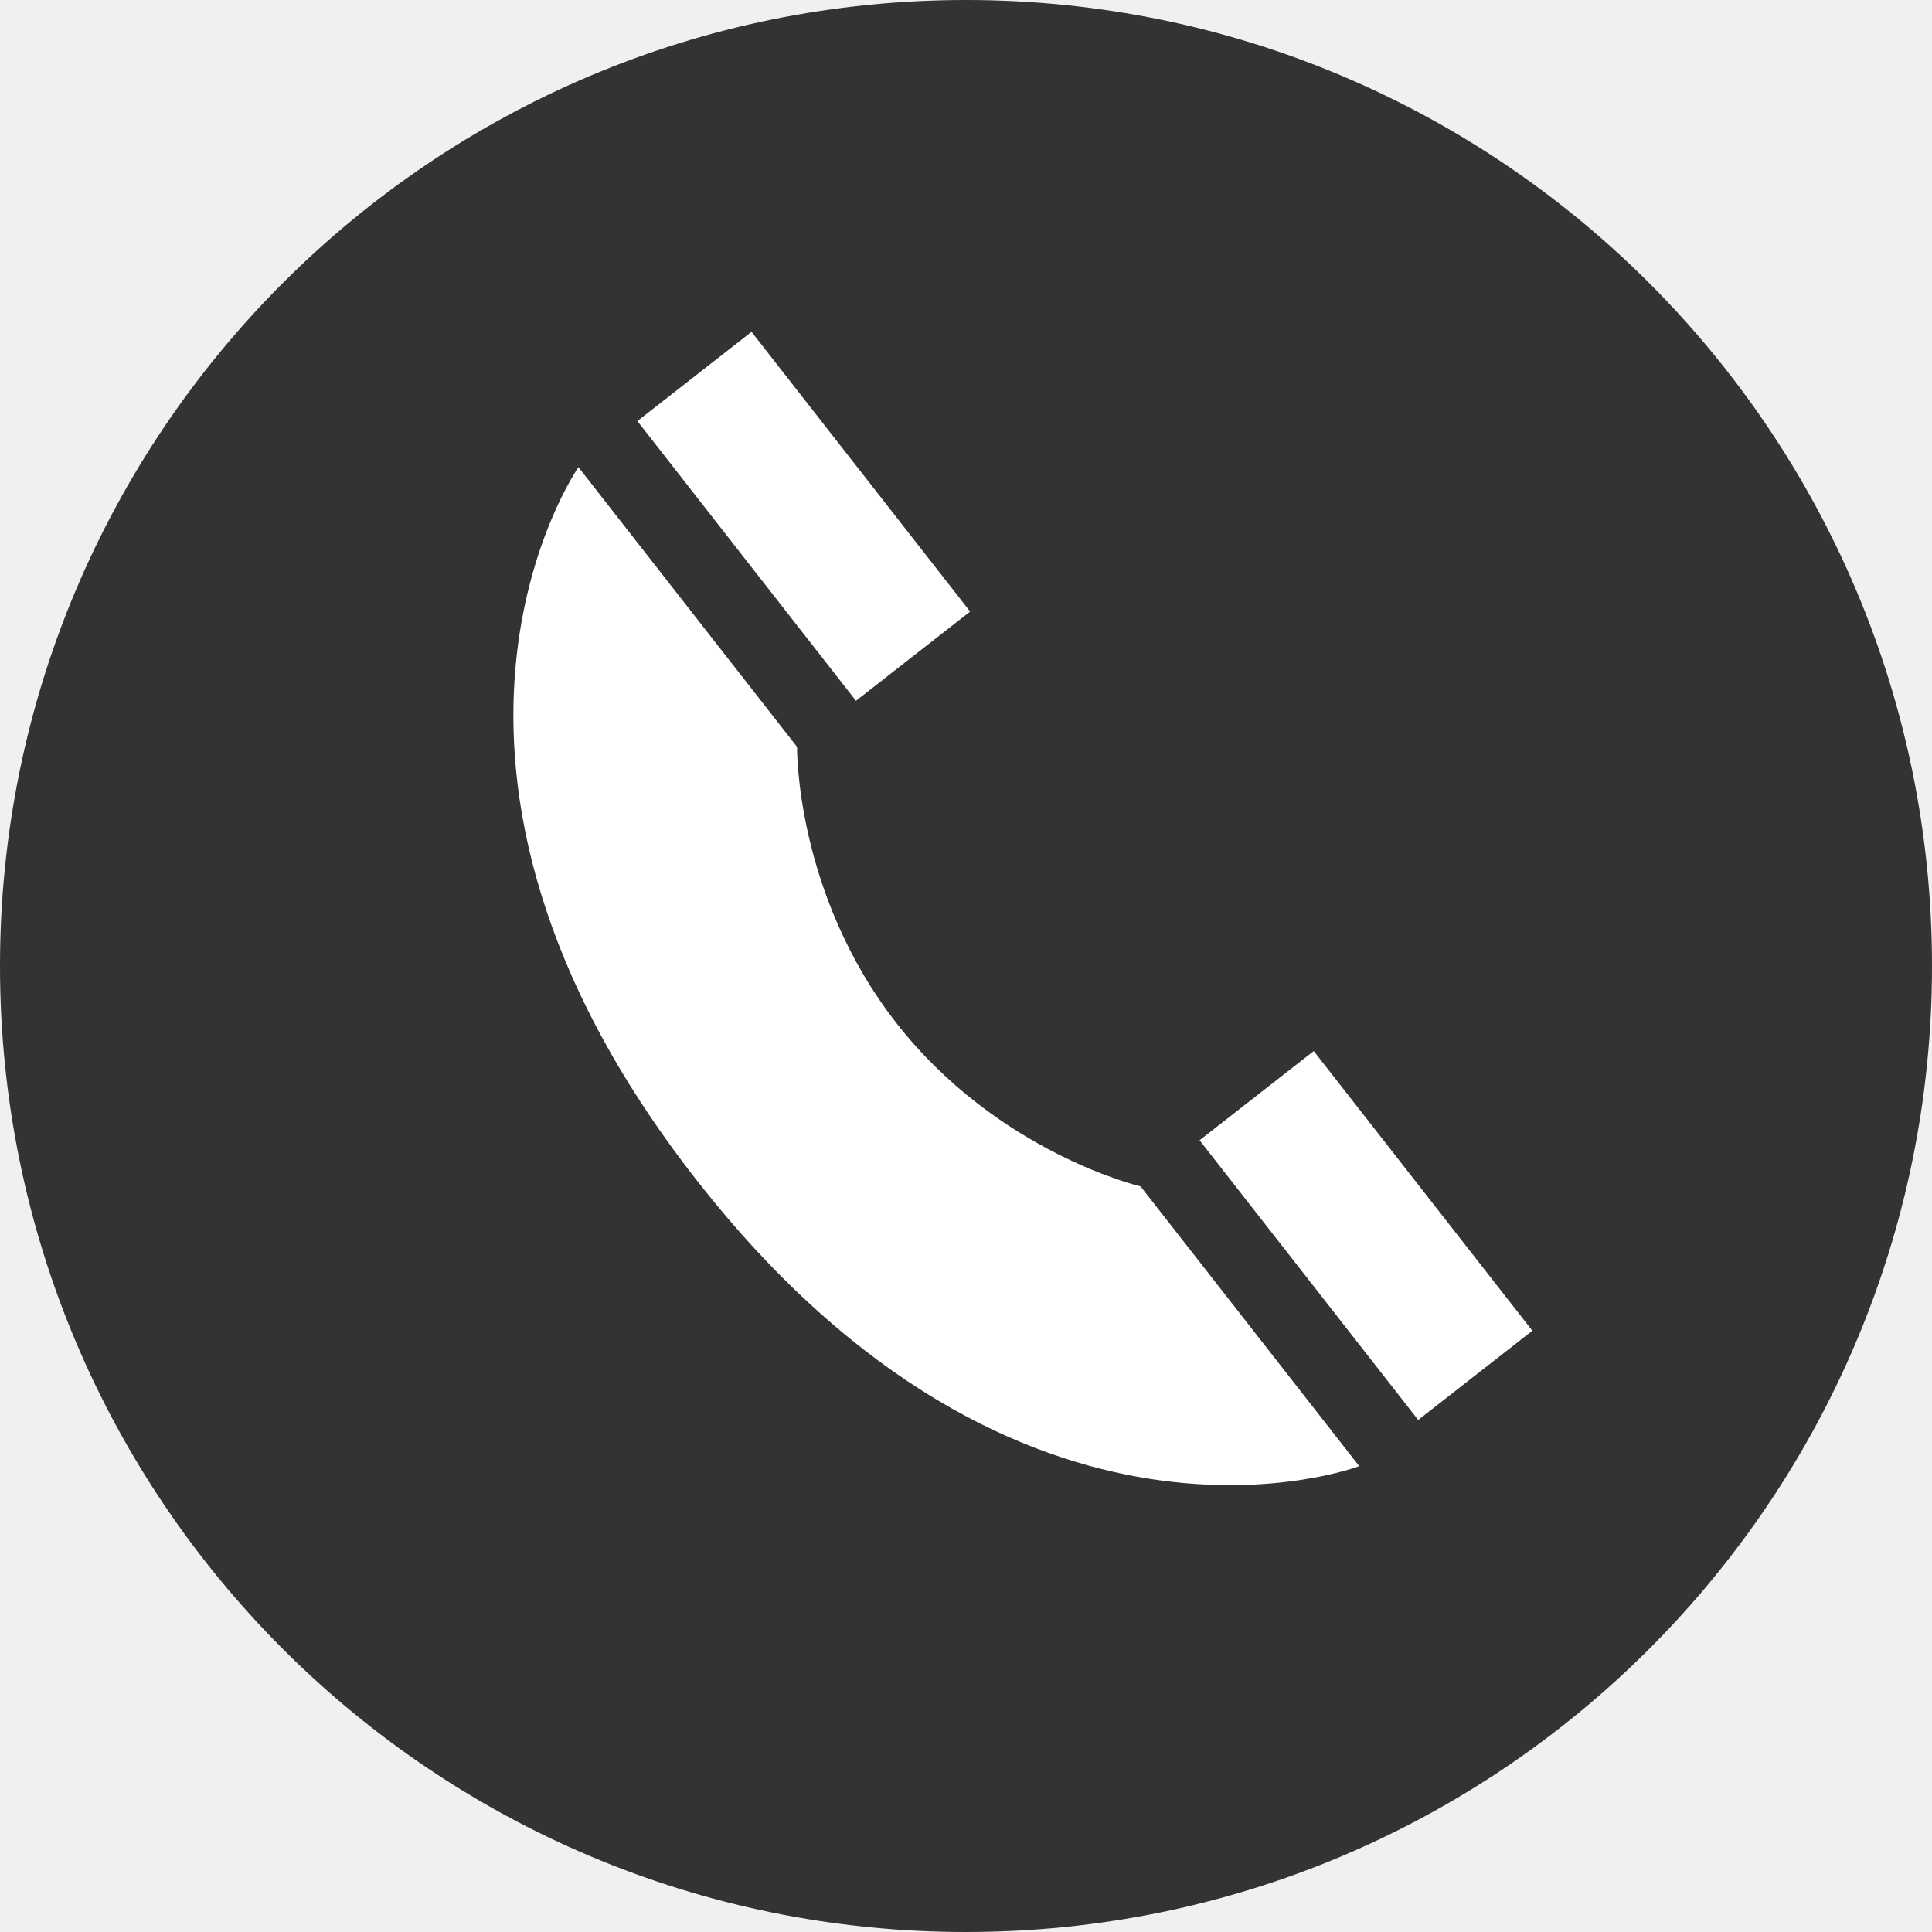
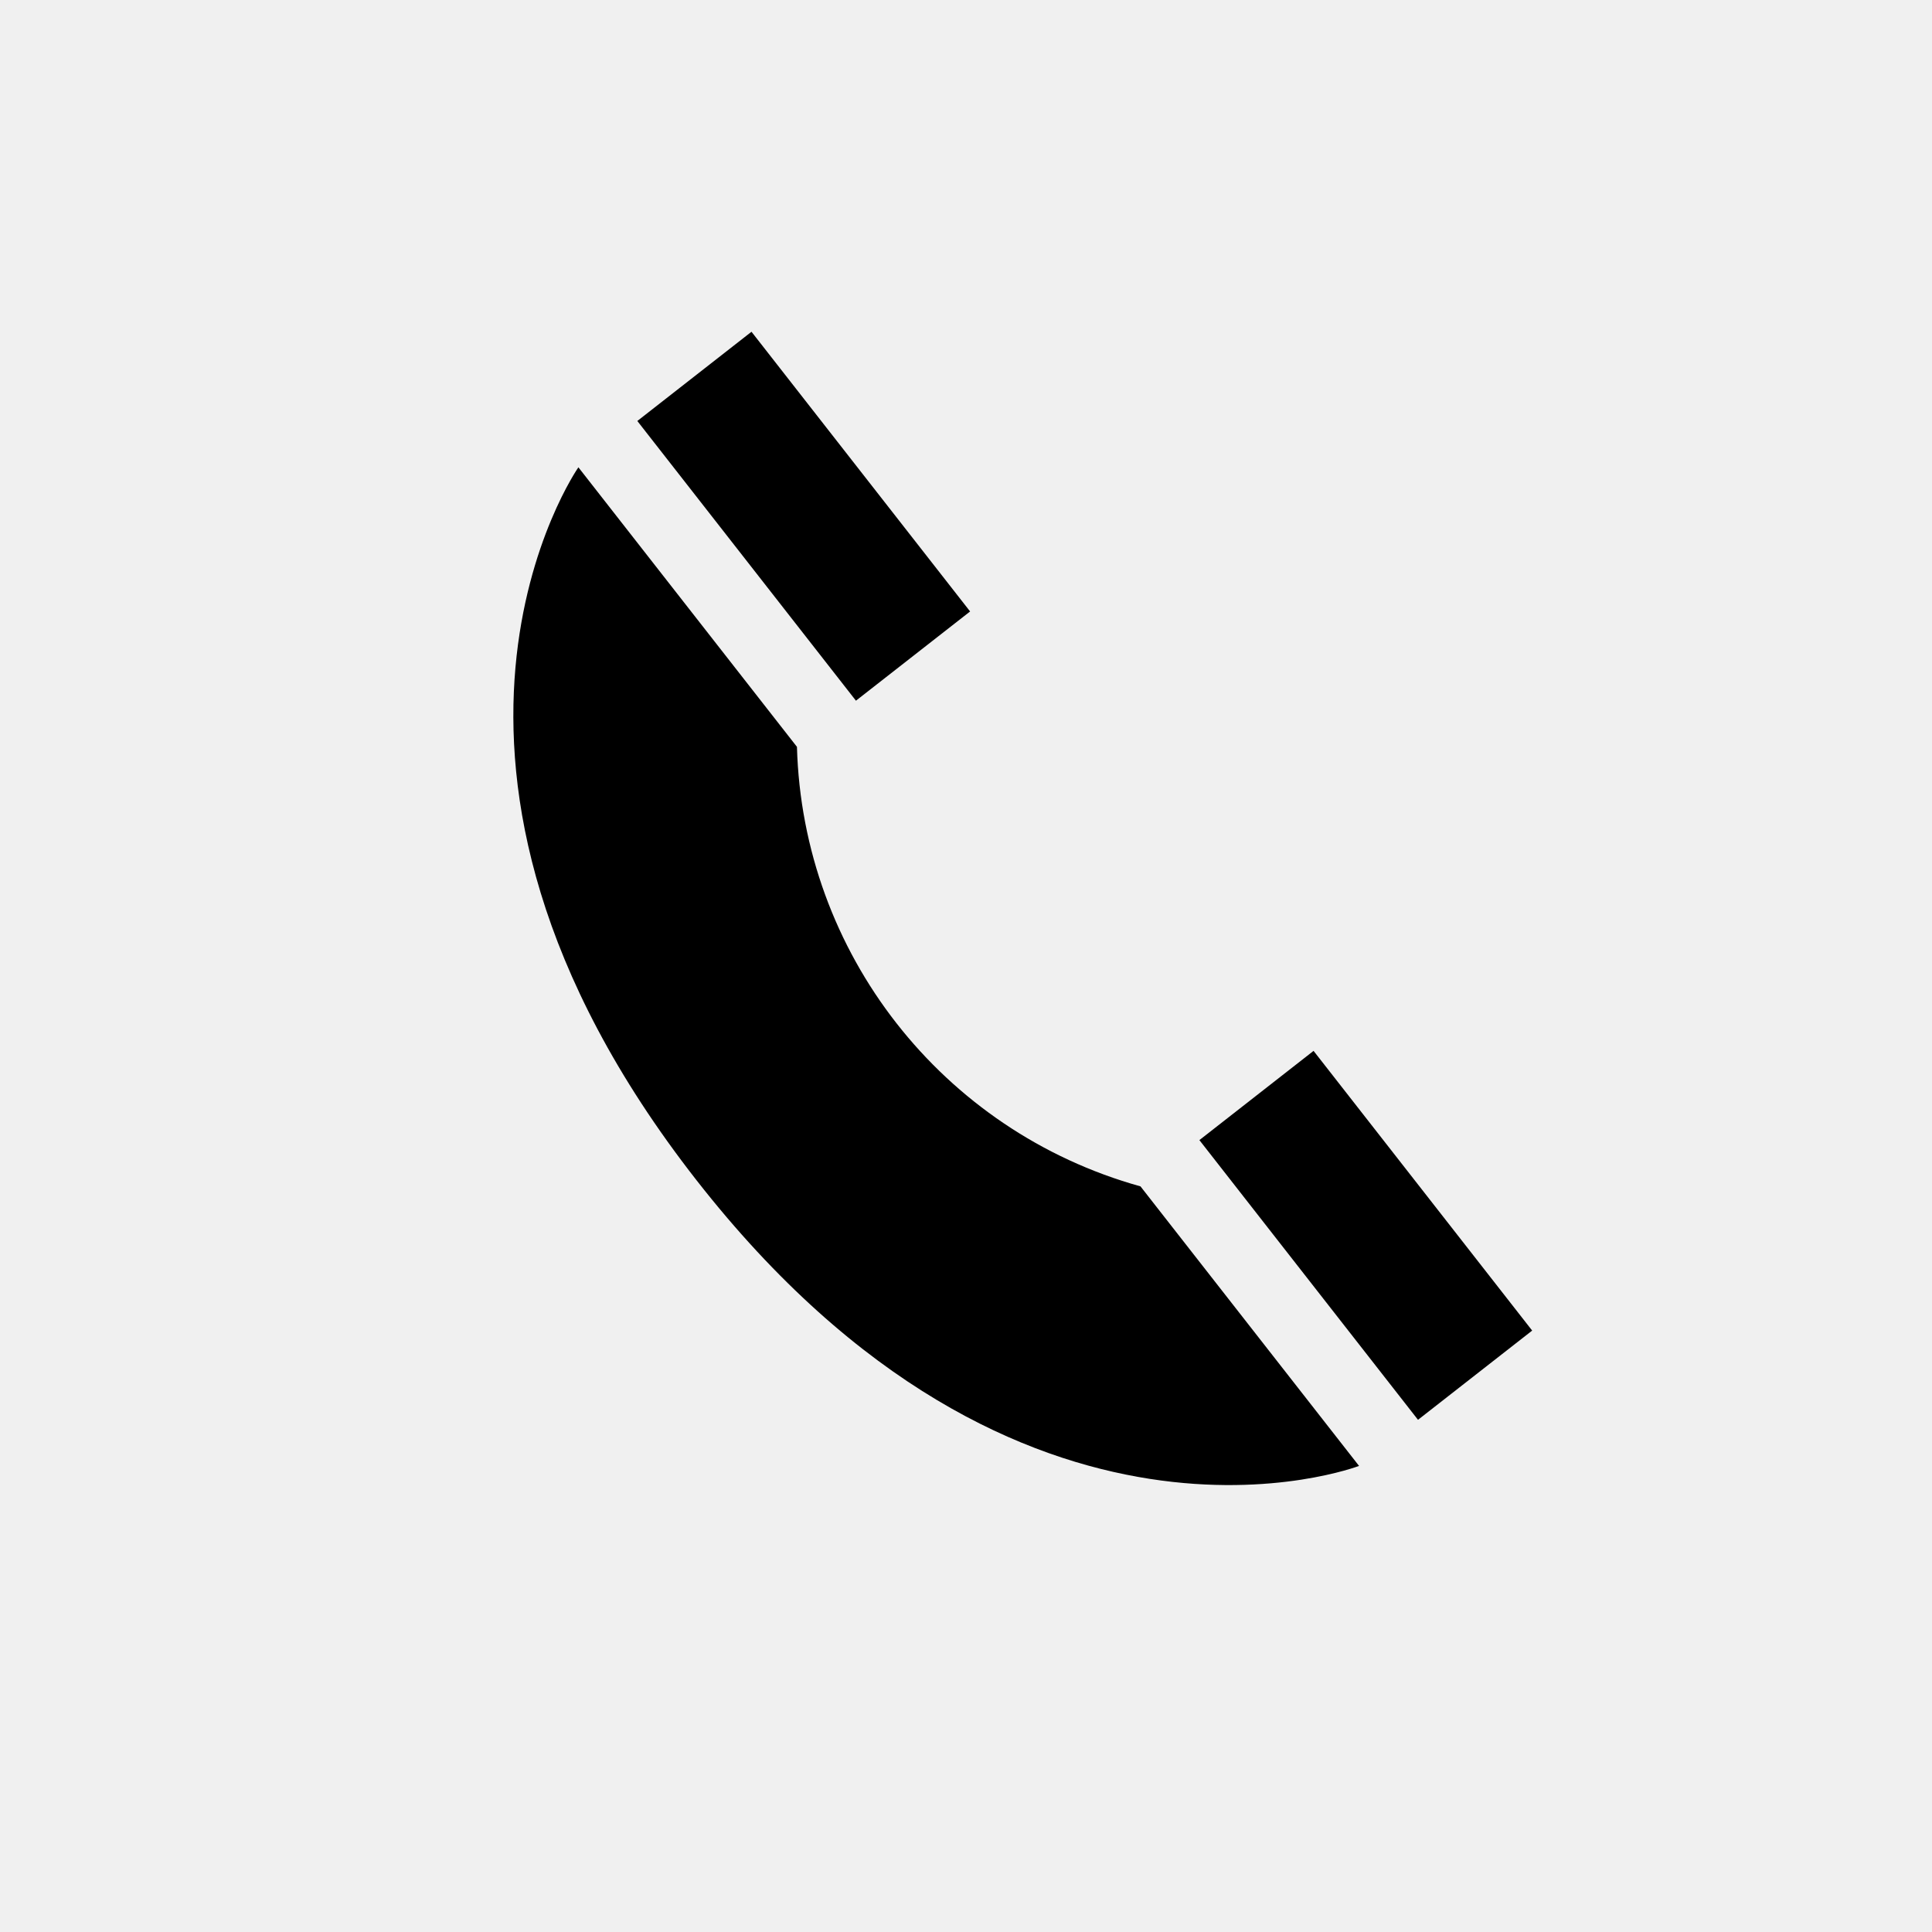
- <svg xmlns="http://www.w3.org/2000/svg" enable-background="new 0 0 32 32" id="Layer_1" version="1.1" viewBox="0 0 32 32" xml:space="preserve">
-   <g id="Style_2_copy_3">
-     <g>
-       <g>
-         <path d="M16,0C7.163,0,0,7.163,0,16c0,8.836,7.163,16,16,16s16-7.164,16-16C32,7.163,24.837,0,16,0z" fill="#333333" />
-       </g>
-     </g>
-   </g>
-   <g id="style_4_1_">
-     <g>
-       <rect fill="#FFFFFF" height="5.88" transform="matrix(0.7879 -0.6158 0.6158 0.7879 -7.8032 18.2727)" width="2.4" x="21.425" y="17.524" />
-       <path d="M22.513,24.284l-3.621-4.633c0,0-2.361-0.553-4.043-2.704c-1.681-2.151-1.647-4.576-1.647-4.576    L9.581,7.738c0,0-3.431,4.915,1.951,11.801S22.513,24.284,22.513,24.284z" fill="#FFFFFF" />
-       <rect fill="#FFFFFF" height="5.88" transform="matrix(0.7879 -0.6158 0.6158 0.7879 -2.4429 10.012)" width="2.4" x="12.113" y="5.612" />
-     </g>
+ <svg xmlns="http://www.w3.org/2000/svg" id="Layer_1" data-name="Layer 1" viewBox="0 0 32 32">
+   <defs>
+     <style>.cls-1{fill:#000;}</style>
+   </defs>
+   <g id="style_4" data-name="style 4">
+     <rect class="cls-1" x="21.42" y="17.52" width="2.4" height="5.88" transform="translate(-7.8 18.27) rotate(-38.01)" />
+     <path class="cls-1" d="M22.51,24.28l-3.62-4.63a7.78,7.78,0,0,1-5.69-7.28L9.58,7.74s-3.43,4.91,1.95,11.8S22.51,24.28,22.51,24.28Z" />
+     <rect class="cls-1" x="12.11" y="5.61" width="2.4" height="5.88" transform="translate(-2.44 10.01) rotate(-38.01)" />
  </g>
</svg>
